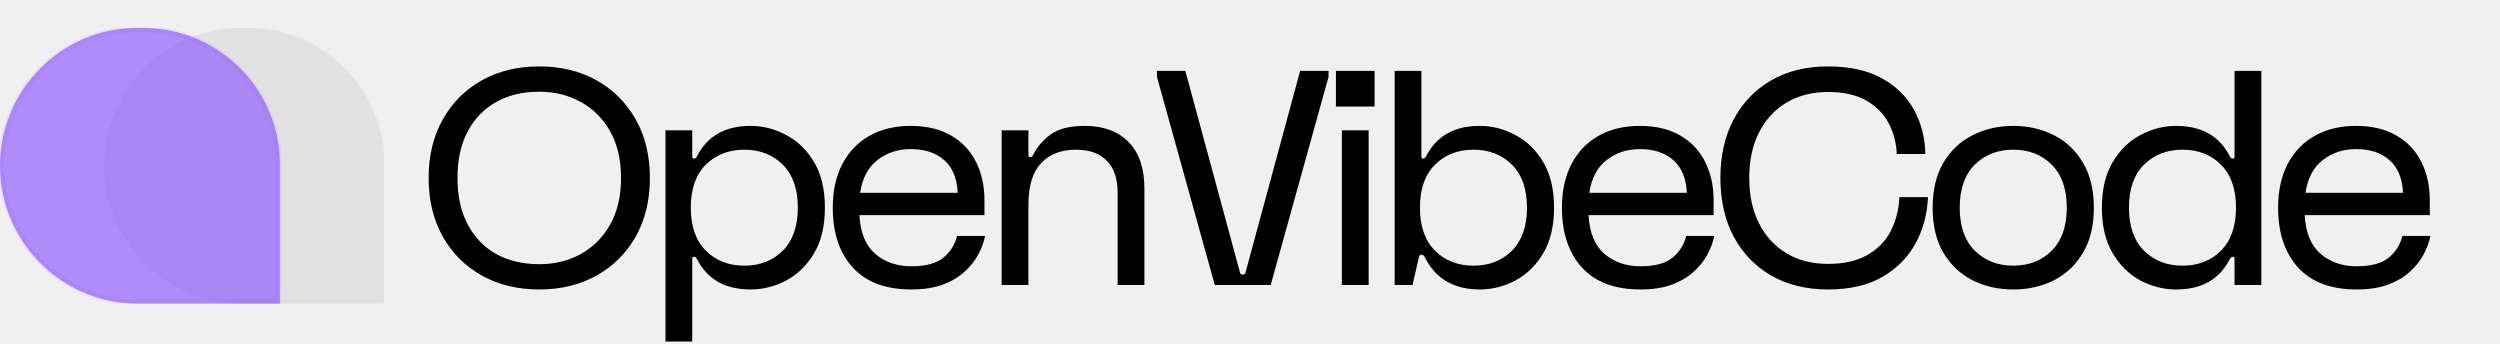
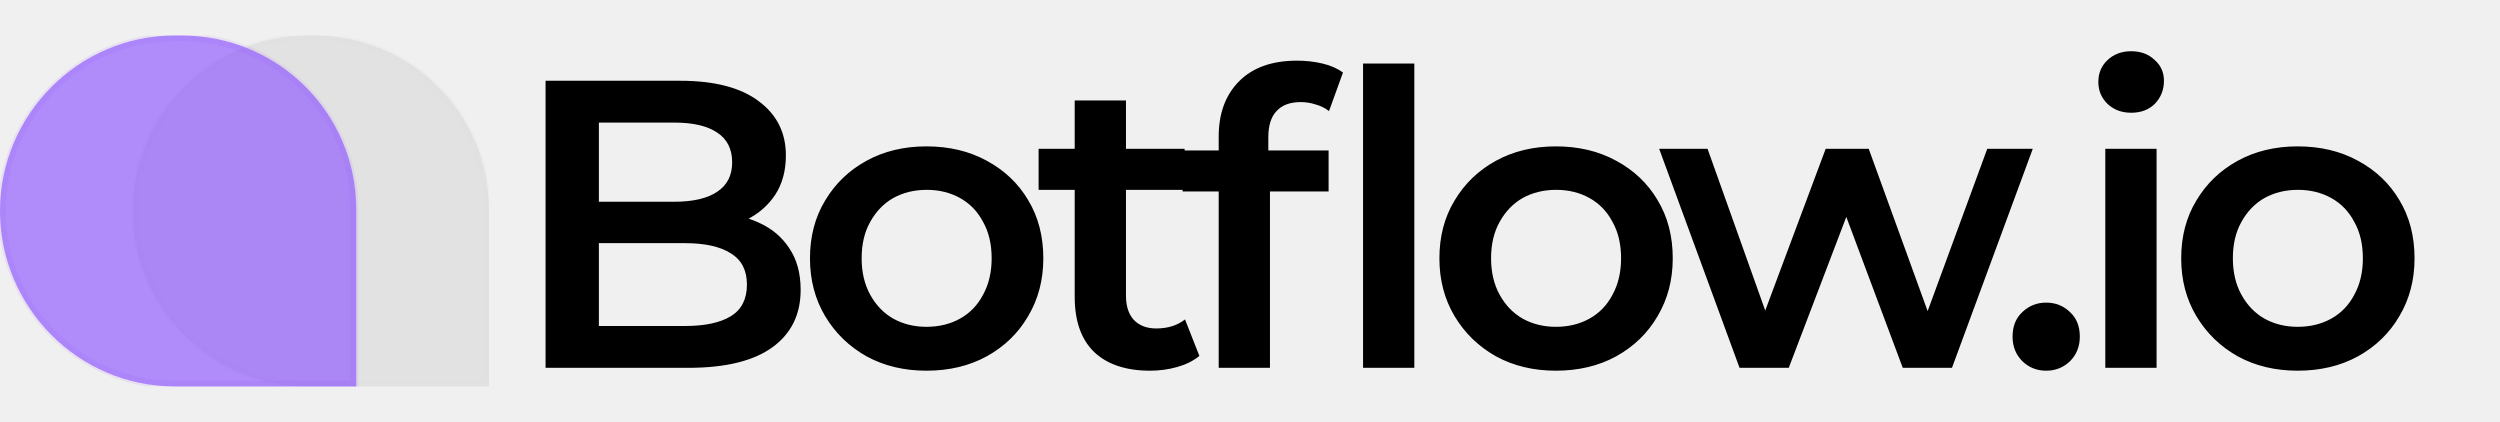
- <svg xmlns="http://www.w3.org/2000/svg" width="807" height="111" viewBox="0 0 807 111" fill="none">
-   <path d="M174.072 21.44C181.08 21.44 187.256 22.944 192.6 25.952C197.976 28.96 202.184 33.168 205.224 38.576C208.264 43.952 209.784 50.24 209.784 57.44C209.784 64.64 208.264 70.944 205.224 76.352C202.184 81.728 197.976 85.92 192.6 88.928C187.256 91.936 181.08 93.44 174.072 93.44C167.064 93.44 160.872 91.936 155.496 88.928C150.152 85.92 145.96 81.728 142.92 76.352C139.88 70.944 138.36 64.64 138.36 57.44C138.36 50.24 139.88 43.952 142.92 38.576C145.96 33.168 150.152 28.96 155.496 25.952C160.872 22.944 167.064 21.44 174.072 21.44ZM174.072 29.6C168.792 29.6 164.168 30.704 160.2 32.912C156.264 35.088 153.192 38.256 150.984 42.416C148.776 46.544 147.672 51.552 147.672 57.44C147.672 63.296 148.776 68.304 150.984 72.464C153.192 76.624 156.264 79.808 160.2 82.016C164.168 84.192 168.792 85.28 174.072 85.28C179.032 85.28 183.496 84.192 187.464 82.016C191.464 79.808 194.632 76.624 196.968 72.464C199.304 68.304 200.472 63.296 200.472 57.44C200.472 51.552 199.304 46.544 196.968 42.416C194.632 38.256 191.464 35.088 187.464 32.912C183.496 30.704 179.032 29.6 174.072 29.6ZM266.276 67.04C266.276 72.96 265.108 77.872 262.772 81.776C260.436 85.68 257.428 88.608 253.748 90.56C250.1 92.48 246.276 93.44 242.276 93.44C234.084 93.44 228.324 90.176 224.996 83.648C224.74 83.136 224.42 82.88 224.036 82.88C223.652 82.88 223.46 83.072 223.46 83.456V110.24H214.82V42.08H223.46V50.624C223.46 51.008 223.652 51.2 224.036 51.2C224.42 51.2 224.74 50.944 224.996 50.432C228.324 43.904 234.084 40.64 242.276 40.64C246.276 40.64 250.1 41.616 253.748 43.568C257.428 45.488 260.436 48.4 262.772 52.304C265.108 56.208 266.276 61.12 266.276 67.04ZM257.54 67.04C257.54 61.024 255.924 56.4 252.692 53.168C249.46 49.936 245.316 48.32 240.26 48.32C235.236 48.32 231.092 49.936 227.828 53.168C224.596 56.4 222.98 61.024 222.98 67.04C222.98 73.024 224.596 77.648 227.828 80.912C231.092 84.144 235.236 85.76 240.26 85.76C245.316 85.76 249.46 84.144 252.692 80.912C255.924 77.648 257.54 73.024 257.54 67.04ZM268.82 67.04C268.82 61.6 269.844 56.912 271.892 52.976C273.972 49.008 276.884 45.968 280.628 43.856C284.404 41.712 288.852 40.64 293.972 40.64C299.156 40.64 303.508 41.68 307.028 43.76C310.58 45.808 313.252 48.64 315.044 52.256C316.868 55.872 317.78 60 317.78 64.64V69.44H277.412C277.7 75.04 279.396 79.2 282.5 81.92C285.636 84.608 289.524 85.952 294.164 85.952C298.836 85.952 302.292 85.024 304.532 83.168C306.772 81.312 308.244 78.976 308.948 76.16H317.972C317.62 78.048 316.916 80 315.86 82.016C314.804 84.032 313.332 85.904 311.444 87.632C309.588 89.36 307.236 90.768 304.388 91.856C301.54 92.912 298.132 93.44 294.164 93.44C285.908 93.44 279.62 91.088 275.3 86.384C270.98 81.648 268.82 75.2 268.82 67.04ZM293.972 48.128C289.844 48.128 286.26 49.312 283.22 51.68C280.212 54.016 278.356 57.536 277.652 62.24H309.14C308.948 57.632 307.508 54.128 304.82 51.728C302.164 49.328 298.548 48.128 293.972 48.128ZM323.331 92V42.08H331.971V50.144C331.971 50.528 332.163 50.72 332.547 50.72C332.931 50.72 333.219 50.528 333.411 50.144C334.819 47.36 336.771 45.088 339.267 43.328C341.763 41.536 345.411 40.64 350.211 40.64C356.227 40.64 360.931 42.384 364.323 45.872C367.715 49.328 369.411 54.304 369.411 60.8V92H360.771V62.24C360.771 57.664 359.603 54.208 357.267 51.872C354.963 49.504 351.651 48.32 347.331 48.32C342.531 48.32 338.771 49.776 336.051 52.688C333.331 55.6 331.971 60.064 331.971 66.08V92H323.331ZM382.629 22.88L400.293 88.064C400.389 88.448 400.677 88.64 401.157 88.64C401.637 88.64 401.925 88.448 402.021 88.064L419.685 22.88H428.853V24.8L410.181 92H392.133L373.461 24.8V22.88H382.629ZM431.235 22.88H443.715V34.4H431.235V22.88ZM433.155 42.08H441.795V92H433.155V42.08ZM450.192 92V22.88H458.832V50.624C458.832 51.008 459.024 51.2 459.408 51.2C459.792 51.2 460.112 50.944 460.368 50.432C463.696 43.904 469.456 40.64 477.648 40.64C481.648 40.64 485.472 41.616 489.12 43.568C492.8 45.488 495.808 48.4 498.144 52.304C500.48 56.208 501.648 61.12 501.648 67.04C501.648 72.96 500.48 77.872 498.144 81.776C495.808 85.68 492.8 88.608 489.12 90.56C485.472 92.48 481.648 93.44 477.648 93.44C469.296 93.44 463.376 89.952 459.888 82.976C459.632 82.464 459.28 82.208 458.832 82.208C458.448 82.208 458.192 82.432 458.064 82.88L455.952 92H450.192ZM458.352 67.04C458.352 73.024 459.968 77.648 463.2 80.912C466.464 84.144 470.608 85.76 475.632 85.76C480.688 85.76 484.832 84.144 488.064 80.912C491.296 77.648 492.912 73.024 492.912 67.04C492.912 61.024 491.296 56.4 488.064 53.168C484.832 49.936 480.688 48.32 475.632 48.32C470.608 48.32 466.464 49.936 463.2 53.168C459.968 56.4 458.352 61.024 458.352 67.04ZM504.193 67.04C504.193 61.6 505.217 56.912 507.265 52.976C509.345 49.008 512.257 45.968 516.001 43.856C519.777 41.712 524.225 40.64 529.345 40.64C534.529 40.64 538.881 41.68 542.401 43.76C545.953 45.808 548.625 48.64 550.417 52.256C552.241 55.872 553.153 60 553.153 64.64V69.44H512.785C513.073 75.04 514.769 79.2 517.873 81.92C521.009 84.608 524.897 85.952 529.537 85.952C534.209 85.952 537.665 85.024 539.905 83.168C542.145 81.312 543.617 78.976 544.321 76.16H553.345C552.993 78.048 552.289 80 551.233 82.016C550.177 84.032 548.705 85.904 546.817 87.632C544.961 89.36 542.609 90.768 539.761 91.856C536.913 92.912 533.505 93.44 529.537 93.44C521.281 93.44 514.993 91.088 510.673 86.384C506.353 81.648 504.193 75.2 504.193 67.04ZM529.345 48.128C525.217 48.128 521.633 49.312 518.593 51.68C515.585 54.016 513.729 57.536 513.025 62.24H544.513C544.321 57.632 542.881 54.128 540.193 51.728C537.537 49.328 533.921 48.128 529.345 48.128ZM555.343 57.44C555.343 50.24 556.767 43.952 559.615 38.576C562.495 33.168 566.527 28.96 571.711 25.952C576.927 22.944 583.055 21.44 590.095 21.44C597.135 21.44 602.959 22.736 607.567 25.328C612.207 27.92 615.663 31.36 617.935 35.648C620.239 39.936 621.423 44.624 621.487 49.712H612.271C612.143 46.16 611.279 42.864 609.679 39.824C608.111 36.784 605.711 34.336 602.479 32.48C599.279 30.624 595.151 29.696 590.095 29.696C584.975 29.696 580.511 30.832 576.703 33.104C572.895 35.376 569.935 38.592 567.823 42.752C565.711 46.88 564.655 51.776 564.655 57.44C564.655 63.072 565.711 67.968 567.823 72.128C569.935 76.288 572.895 79.504 576.703 81.776C580.511 84.048 584.975 85.184 590.095 85.184C595.183 85.184 599.391 84.24 602.719 82.352C606.079 80.464 608.607 77.888 610.303 74.624C611.999 71.36 612.943 67.696 613.135 63.632H622.351C622.127 69.04 620.799 74 618.367 78.512C615.935 83.024 612.367 86.64 607.663 89.36C602.991 92.08 597.135 93.44 590.095 93.44C583.055 93.44 576.927 91.936 571.711 88.928C566.527 85.92 562.495 81.728 559.615 76.352C556.767 70.944 555.343 64.64 555.343 57.44ZM649.877 40.64C654.709 40.64 659.093 41.648 663.029 43.664C666.965 45.648 670.085 48.608 672.389 52.544C674.725 56.448 675.893 61.28 675.893 67.04C675.893 72.8 674.725 77.648 672.389 81.584C670.085 85.488 666.965 88.448 663.029 90.464C659.093 92.448 654.709 93.44 649.877 93.44C645.045 93.44 640.661 92.448 636.725 90.464C632.789 88.448 629.653 85.488 627.317 81.584C625.013 77.648 623.861 72.8 623.861 67.04C623.861 61.28 625.013 56.448 627.317 52.544C629.653 48.608 632.789 45.648 636.725 43.664C640.661 41.648 645.045 40.64 649.877 40.64ZM649.877 48.32C644.853 48.32 640.709 49.936 637.445 53.168C634.213 56.4 632.597 61.024 632.597 67.04C632.597 73.024 634.213 77.648 637.445 80.912C640.709 84.144 644.853 85.76 649.877 85.76C654.933 85.76 659.077 84.144 662.309 80.912C665.541 77.648 667.157 73.024 667.157 67.04C667.157 61.024 665.541 56.4 662.309 53.168C659.077 49.936 654.933 48.32 649.877 48.32ZM678.491 67.04C678.491 61.12 679.659 56.208 681.995 52.304C684.331 48.4 687.323 45.488 690.971 43.568C694.651 41.616 698.491 40.64 702.491 40.64C710.683 40.64 716.443 43.904 719.771 50.432C720.027 50.944 720.347 51.2 720.731 51.2C721.115 51.2 721.307 51.008 721.307 50.624V22.88H729.947V92H721.307V83.456C721.307 83.072 721.115 82.88 720.731 82.88C720.347 82.88 720.027 83.136 719.771 83.648C716.443 90.176 710.683 93.44 702.491 93.44C698.491 93.44 694.651 92.48 690.971 90.56C687.323 88.608 684.331 85.68 681.995 81.776C679.659 77.872 678.491 72.96 678.491 67.04ZM687.227 67.04C687.227 73.024 688.843 77.648 692.075 80.912C695.339 84.144 699.483 85.76 704.507 85.76C709.563 85.76 713.707 84.144 716.939 80.912C720.171 77.648 721.787 73.024 721.787 67.04C721.787 61.024 720.171 56.4 716.939 53.168C713.707 49.936 709.563 48.32 704.507 48.32C699.483 48.32 695.339 49.936 692.075 53.168C688.843 56.4 687.227 61.024 687.227 67.04ZM735.372 67.04C735.372 61.6 736.396 56.912 738.444 52.976C740.524 49.008 743.436 45.968 747.18 43.856C750.956 41.712 755.404 40.64 760.524 40.64C765.708 40.64 770.06 41.68 773.58 43.76C777.132 45.808 779.804 48.64 781.596 52.256C783.42 55.872 784.332 60 784.332 64.64V69.44H743.964C744.252 75.04 745.948 79.2 749.052 81.92C752.188 84.608 756.076 85.952 760.716 85.952C765.388 85.952 768.844 85.024 771.084 83.168C773.324 81.312 774.796 78.976 775.5 76.16H784.524C784.172 78.048 783.468 80 782.412 82.016C781.356 84.032 779.884 85.904 777.996 87.632C776.14 89.36 773.788 90.768 770.94 91.856C768.092 92.912 764.684 93.44 760.716 93.44C752.46 93.44 746.172 91.088 741.852 86.384C737.532 81.648 735.372 75.2 735.372 67.04ZM760.524 48.128C756.396 48.128 752.812 49.312 749.772 51.68C746.764 54.016 744.908 57.536 744.204 62.24H775.692C775.5 57.632 774.06 54.128 771.372 51.728C768.716 49.328 765.1 48.128 760.524 48.128Z" fill="black" />
+ <svg xmlns="http://www.w3.org/2000/svg" width="634" height="107" viewBox="0 0 634 107" fill="none">
+   <g transform="translate(138.18 12.48) scale(0.8)">
+     <path d="M0.22 101V10H42.86C53.78 10 62.1 12.167 67.82 16.5C73.54 20.747 76.4 26.467 76.4 33.66C76.4 38.513 75.273 42.673 73.02 46.14C70.767 49.52 67.733 52.163 63.92 54.07C60.193 55.89 56.12 56.8 51.7 56.8L54.04 52.12C59.153 52.12 63.747 53.073 67.82 54.98C71.893 56.8 75.1 59.487 77.44 63.04C79.867 66.593 81.08 71.013 81.08 76.3C81.08 84.1 78.09 90.167 72.11 94.5C66.13 98.833 57.247 101 45.46 101H0.22ZM17.12 87.74H44.42C50.747 87.74 55.6 86.7 58.98 84.62C62.36 82.54 64.05 79.203 64.05 74.61C64.05 70.103 62.36 66.81 58.98 64.73C55.6 62.563 50.747 61.48 44.42 61.48H15.82V48.35H41.04C46.933 48.35 51.44 47.31 54.56 45.23C57.767 43.15 59.37 40.03 59.37 35.87C59.37 31.623 57.767 28.46 54.56 26.38C51.44 24.3 46.933 23.26 41.04 23.26H17.12V87.74ZM120.956 101.91C113.85 101.91 107.523 100.393 101.976 97.36C96.43 94.24 92.053 89.993 88.847 84.62C85.64 79.247 84.037 73.137 84.037 66.29C84.037 59.357 85.64 53.247 88.847 47.96C92.053 42.587 96.43 38.383 101.976 35.35C107.523 32.317 113.85 30.8 120.956 30.8C128.15 30.8 134.52 32.317 140.066 35.35C145.7 38.383 150.076 42.543 153.196 47.83C156.403 53.117 158.006 59.27 158.006 66.29C158.006 73.137 156.403 79.247 153.196 84.62C150.076 89.993 145.7 94.24 140.066 97.36C134.52 100.393 128.15 101.91 120.956 101.91ZM120.956 88C124.943 88 128.496 87.133 131.616 85.4C134.736 83.667 137.163 81.153 138.896 77.86C140.716 74.567 141.626 70.71 141.626 66.29C141.626 61.783 140.716 57.927 138.896 54.72C137.163 51.427 134.736 48.913 131.616 47.18C128.496 45.447 124.986 44.58 121.086 44.58C117.1 44.58 113.546 45.447 110.426 47.18C107.393 48.913 104.966 51.427 103.146 54.72C101.326 57.927 100.416 61.783 100.416 66.29C100.416 70.71 101.326 74.567 103.146 77.86C104.966 81.153 107.393 83.667 110.426 85.4C113.546 87.133 117.056 88 120.956 88ZM191.876 101.91C184.249 101.91 178.356 99.96 174.196 96.06C170.036 92.073 167.956 86.223 167.956 78.51V16.24H184.206V78.12C184.206 81.413 185.029 83.97 186.676 85.79C188.409 87.61 190.792 88.52 193.826 88.52C197.466 88.52 200.499 87.567 202.926 85.66L207.476 97.23C205.569 98.79 203.229 99.96 200.456 100.74C197.682 101.52 194.822 101.91 191.876 101.91ZM156.516 44.58V31.58H202.796V44.58H156.516ZM213.603 101V27.68C213.603 20.4 215.726 14.593 219.973 10.26C224.306 5.84 230.459 3.63 238.433 3.63C241.293 3.63 243.979 3.933 246.493 4.54C249.093 5.147 251.259 6.1 252.993 7.4L248.573 19.62C247.359 18.667 245.973 17.973 244.413 17.54C242.853 17.02 241.249 16.76 239.603 16.76C236.223 16.76 233.666 17.713 231.933 19.62C230.199 21.44 229.333 24.213 229.333 27.94V35.74L229.853 43.02V101H213.603ZM202.163 45.1V32.1H248.443V45.1H202.163ZM259.363 101V4.54H275.613V101H259.363ZM320.486 101.91C313.379 101.91 307.053 100.393 301.506 97.36C295.959 94.24 291.583 89.993 288.376 84.62C285.169 79.247 283.566 73.137 283.566 66.29C283.566 59.357 285.169 53.247 288.376 47.96C291.583 42.587 295.959 38.383 301.506 35.35C307.053 32.317 313.379 30.8 320.486 30.8C327.679 30.8 334.049 32.317 339.596 35.35C345.229 38.383 349.606 42.543 352.726 47.83C355.933 53.117 357.536 59.27 357.536 66.29C357.536 73.137 355.933 79.247 352.726 84.62C349.606 89.993 345.229 94.24 339.596 97.36C334.049 100.393 327.679 101.91 320.486 101.91ZM320.486 88C324.473 88 328.026 87.133 331.146 85.4C334.266 83.667 336.693 81.153 338.426 77.86C340.246 74.567 341.156 70.71 341.156 66.29C341.156 61.783 340.246 57.927 338.426 54.72C336.693 51.427 334.266 48.913 331.146 47.18C328.026 45.447 324.516 44.58 320.616 44.58C316.629 44.58 313.076 45.447 309.956 47.18C306.923 48.913 304.496 51.427 302.676 54.72C300.856 57.927 299.946 61.783 299.946 66.29C299.946 70.71 300.856 74.567 302.676 77.86C304.496 81.153 306.923 83.667 309.956 85.4C313.076 87.133 316.586 88 320.486 88ZM378.711 101L353.231 31.58H368.571L390.411 92.81H383.131L406.011 31.58H419.661L441.891 92.81H434.741L457.231 31.58H471.661L446.051 101H430.451L410.171 46.79H414.981L394.311 101H378.711ZM475.917 101.91C472.971 101.91 470.457 100.913 468.377 98.92C466.297 96.84 465.257 94.24 465.257 91.12C465.257 87.827 466.297 85.227 468.377 83.32C470.457 81.327 472.971 80.33 475.917 80.33C478.864 80.33 481.377 81.327 483.457 83.32C485.537 85.227 486.577 87.827 486.577 91.12C486.577 94.24 485.537 96.84 483.457 98.92C481.377 100.913 478.864 101.91 475.917 101.91ZM494.656 101V31.58H510.906V101H494.656ZM502.846 20.14C499.812 20.14 497.299 19.187 495.306 17.28C493.399 15.373 492.446 13.077 492.446 10.39C492.446 7.617 493.399 5.32 495.306 3.5C497.299 1.593 499.812 0.64 502.846 0.64C505.879 0.64 508.349 1.55 510.256 3.37C512.249 5.103 513.246 7.313 513.246 10C513.246 12.86 512.292 15.287 510.386 17.28C508.479 19.187 505.966 20.14 502.846 20.14ZM555.634 101.91C548.527 101.91 542.2 100.393 536.654 97.36C531.107 94.24 526.73 89.993 523.524 84.62C520.317 79.247 518.714 73.137 518.714 66.29C518.714 59.357 520.317 53.247 523.524 47.96C526.73 42.587 531.107 38.383 536.654 35.35C542.2 32.317 548.527 30.8 555.634 30.8C562.827 30.8 569.197 32.317 574.744 35.35C580.377 38.383 584.754 42.543 587.874 47.83C591.08 53.117 592.684 59.27 592.684 66.29C592.684 73.137 591.08 79.247 587.874 84.62C584.754 89.993 580.377 94.24 574.744 97.36C569.197 100.393 562.827 101.91 555.634 101.91ZM555.634 88C559.62 88 563.174 87.133 566.294 85.4C569.414 83.667 571.84 81.153 573.574 77.86C575.394 74.567 576.304 70.71 576.304 66.29C576.304 61.783 575.394 57.927 573.574 54.72C571.84 51.427 569.414 48.913 566.294 47.18C563.174 45.447 559.664 44.58 555.764 44.58C551.777 44.58 548.224 45.447 545.104 47.18C542.07 48.913 539.644 51.427 537.824 54.72C536.004 57.927 535.094 61.783 535.094 66.29C535.094 70.71 536.004 74.567 537.824 77.86C539.644 81.153 542.07 83.667 545.104 85.4C548.224 87.133 551.734 88 555.634 88Z" fill="black" />
+   </g>
  <g clip-path="url(#clip0_11_2)">
    <path d="M33.657 53.5C33.657 29.167 53.485 9 77.943 9H79.714C104.172 9 124 28.726 124 53.059V98H77.943C53.485 98 33.657 77.833 33.657 53.5Z" fill="#D9D9D9" fill-opacity="0.64" />
    <path d="M77.943 9.441H79.714C103.928 9.441 123.557 28.97 123.557 53.059V97.559H77.943C53.735 97.559 34.1 77.596 34.1 53.5C34.1 29.404 53.735 9.441 77.943 9.441Z" stroke="#D9D9D9" stroke-opacity="0.1" stroke-width="2" />
    <path d="M0 53.5C0 29.167 19.827 9 44.286 9H46.057C70.515 9 90.343 28.726 90.343 53.059V98H44.286C19.827 98 0 77.833 0 53.5Z" fill="#8C52FF" fill-opacity="0.64" />
    <path d="M44.286 9.441H46.057C70.271 9.441 89.9 28.97 89.9 53.059V97.559H44.286C20.078 97.559 0.443 77.596 0.443 53.5C0.443 29.404 20.078 9.441 44.286 9.441Z" stroke="#8C52FF" stroke-opacity="0.1" stroke-width="2" />
  </g>
  <defs>
    <clipPath id="clip0_11_2">
      <rect width="124" height="89" fill="white" transform="translate(0 9)" />
    </clipPath>
  </defs>
</svg>
